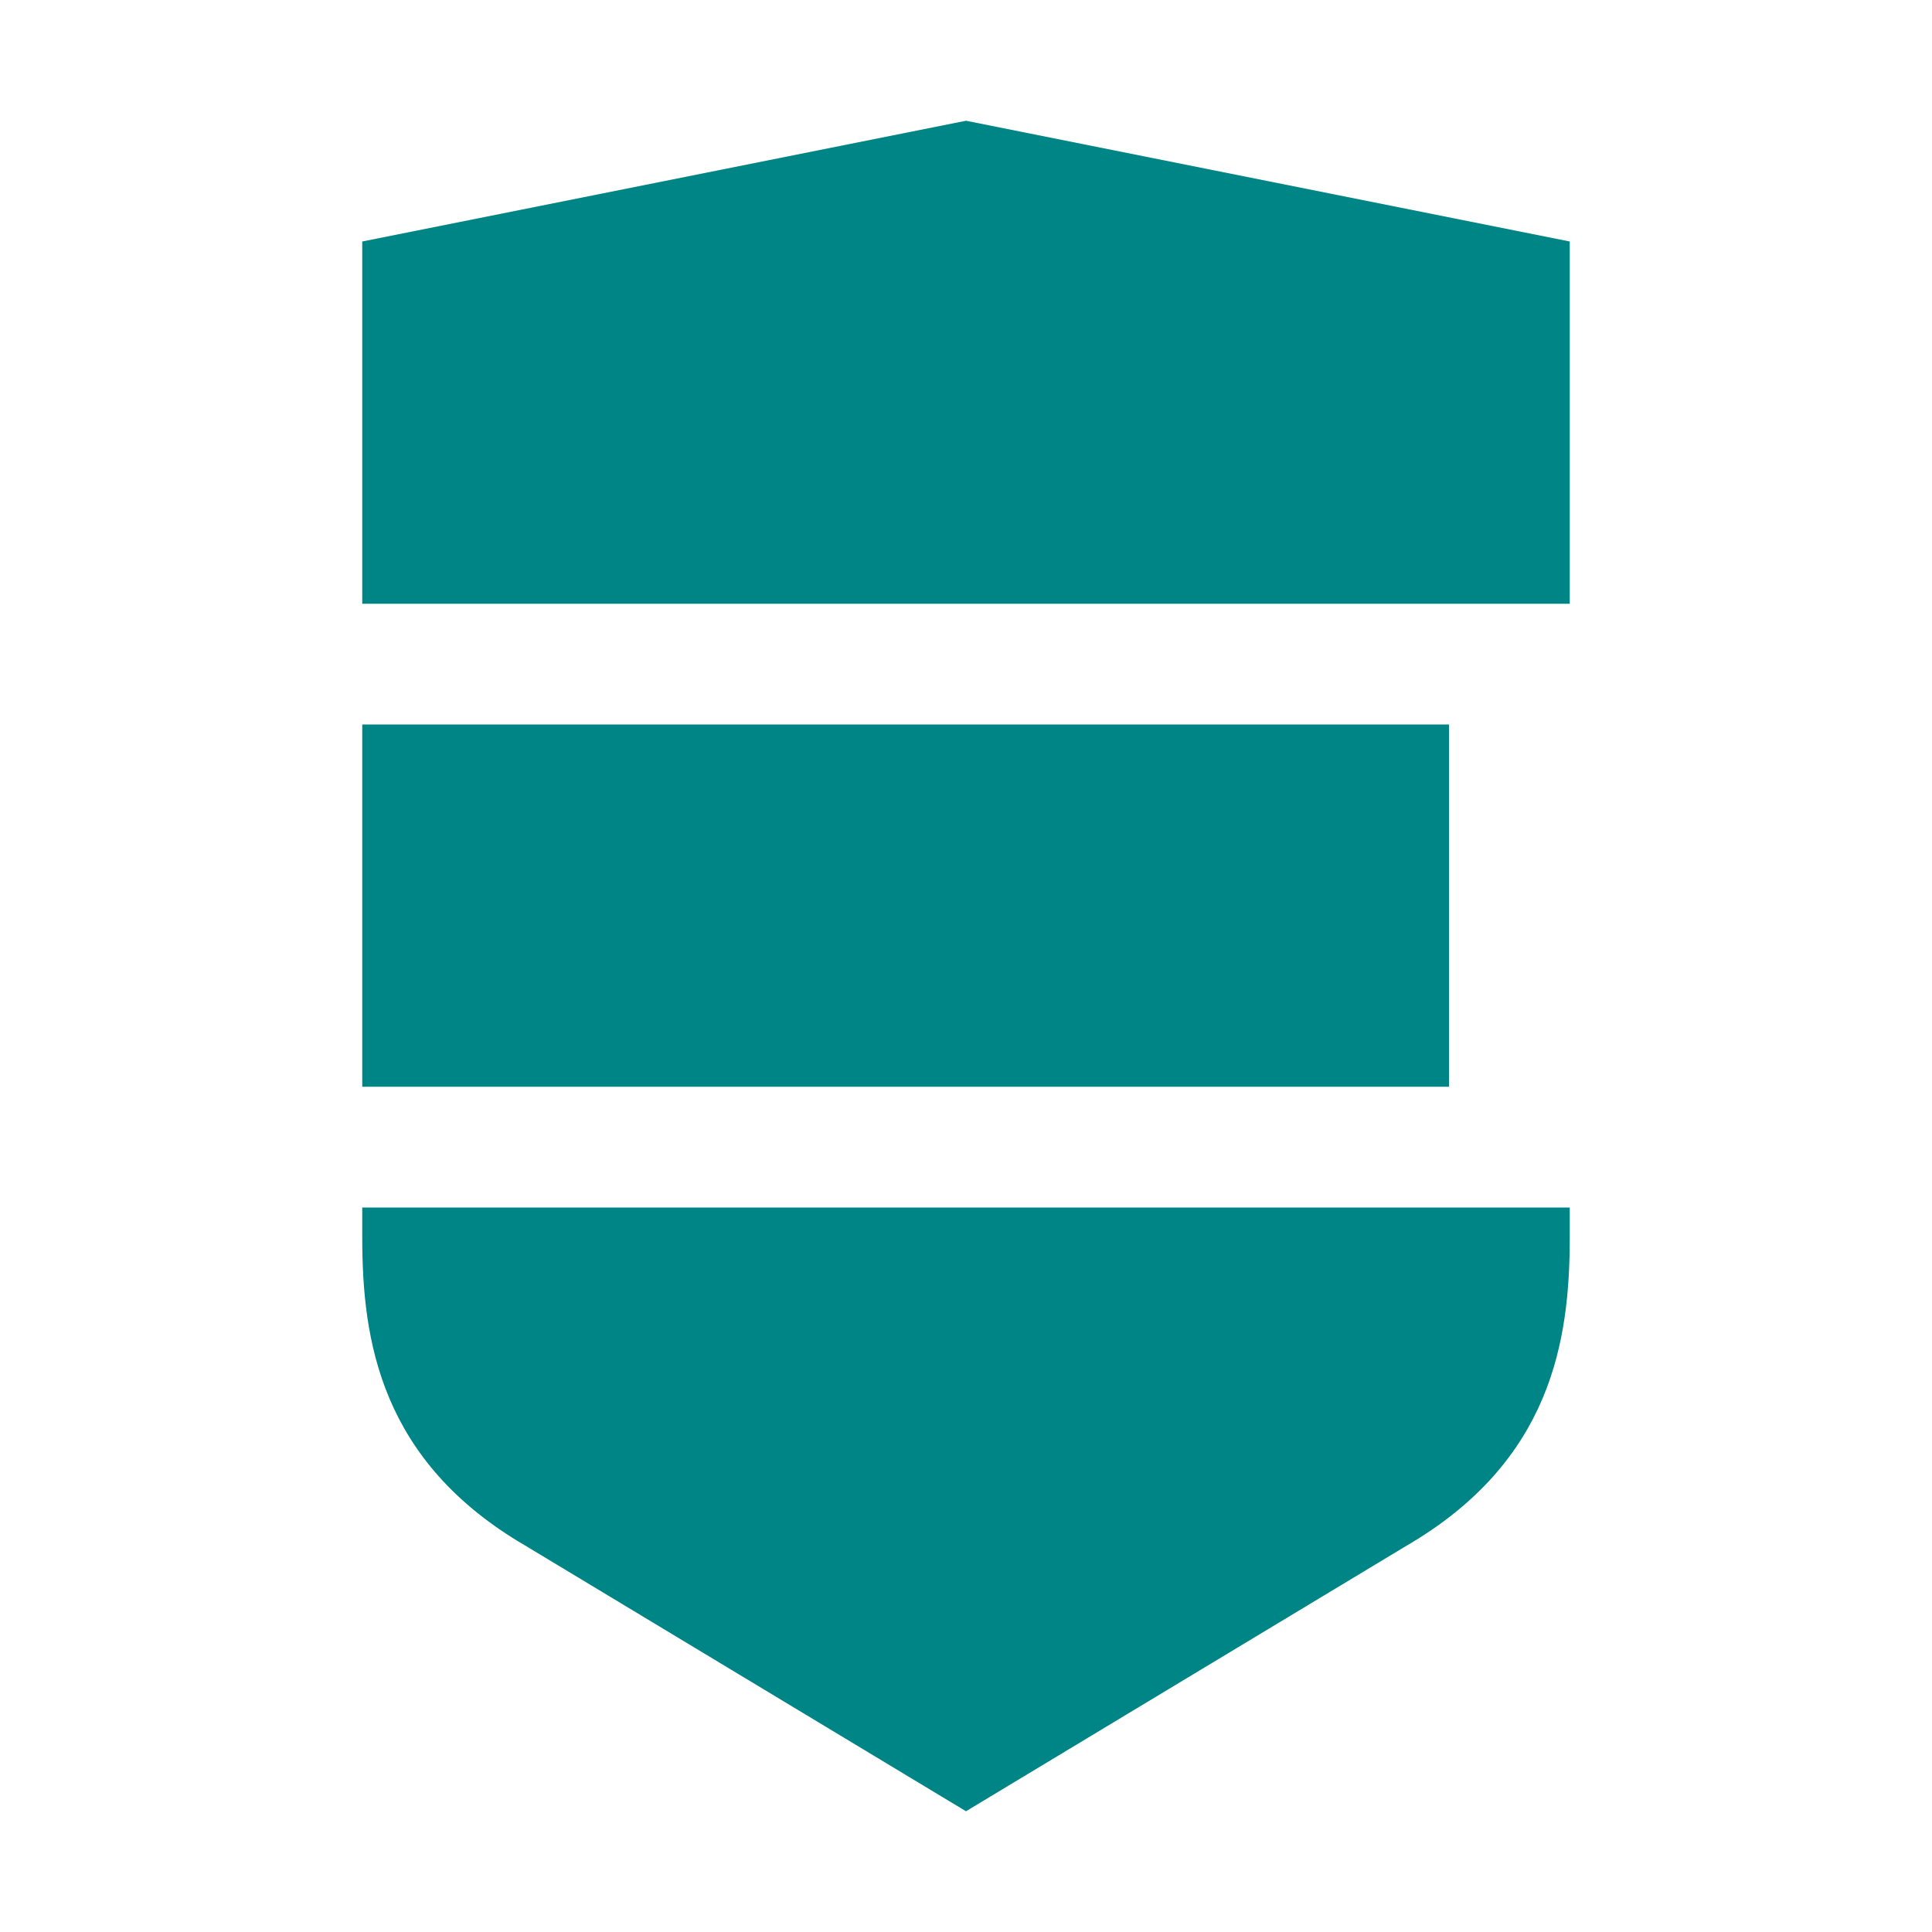
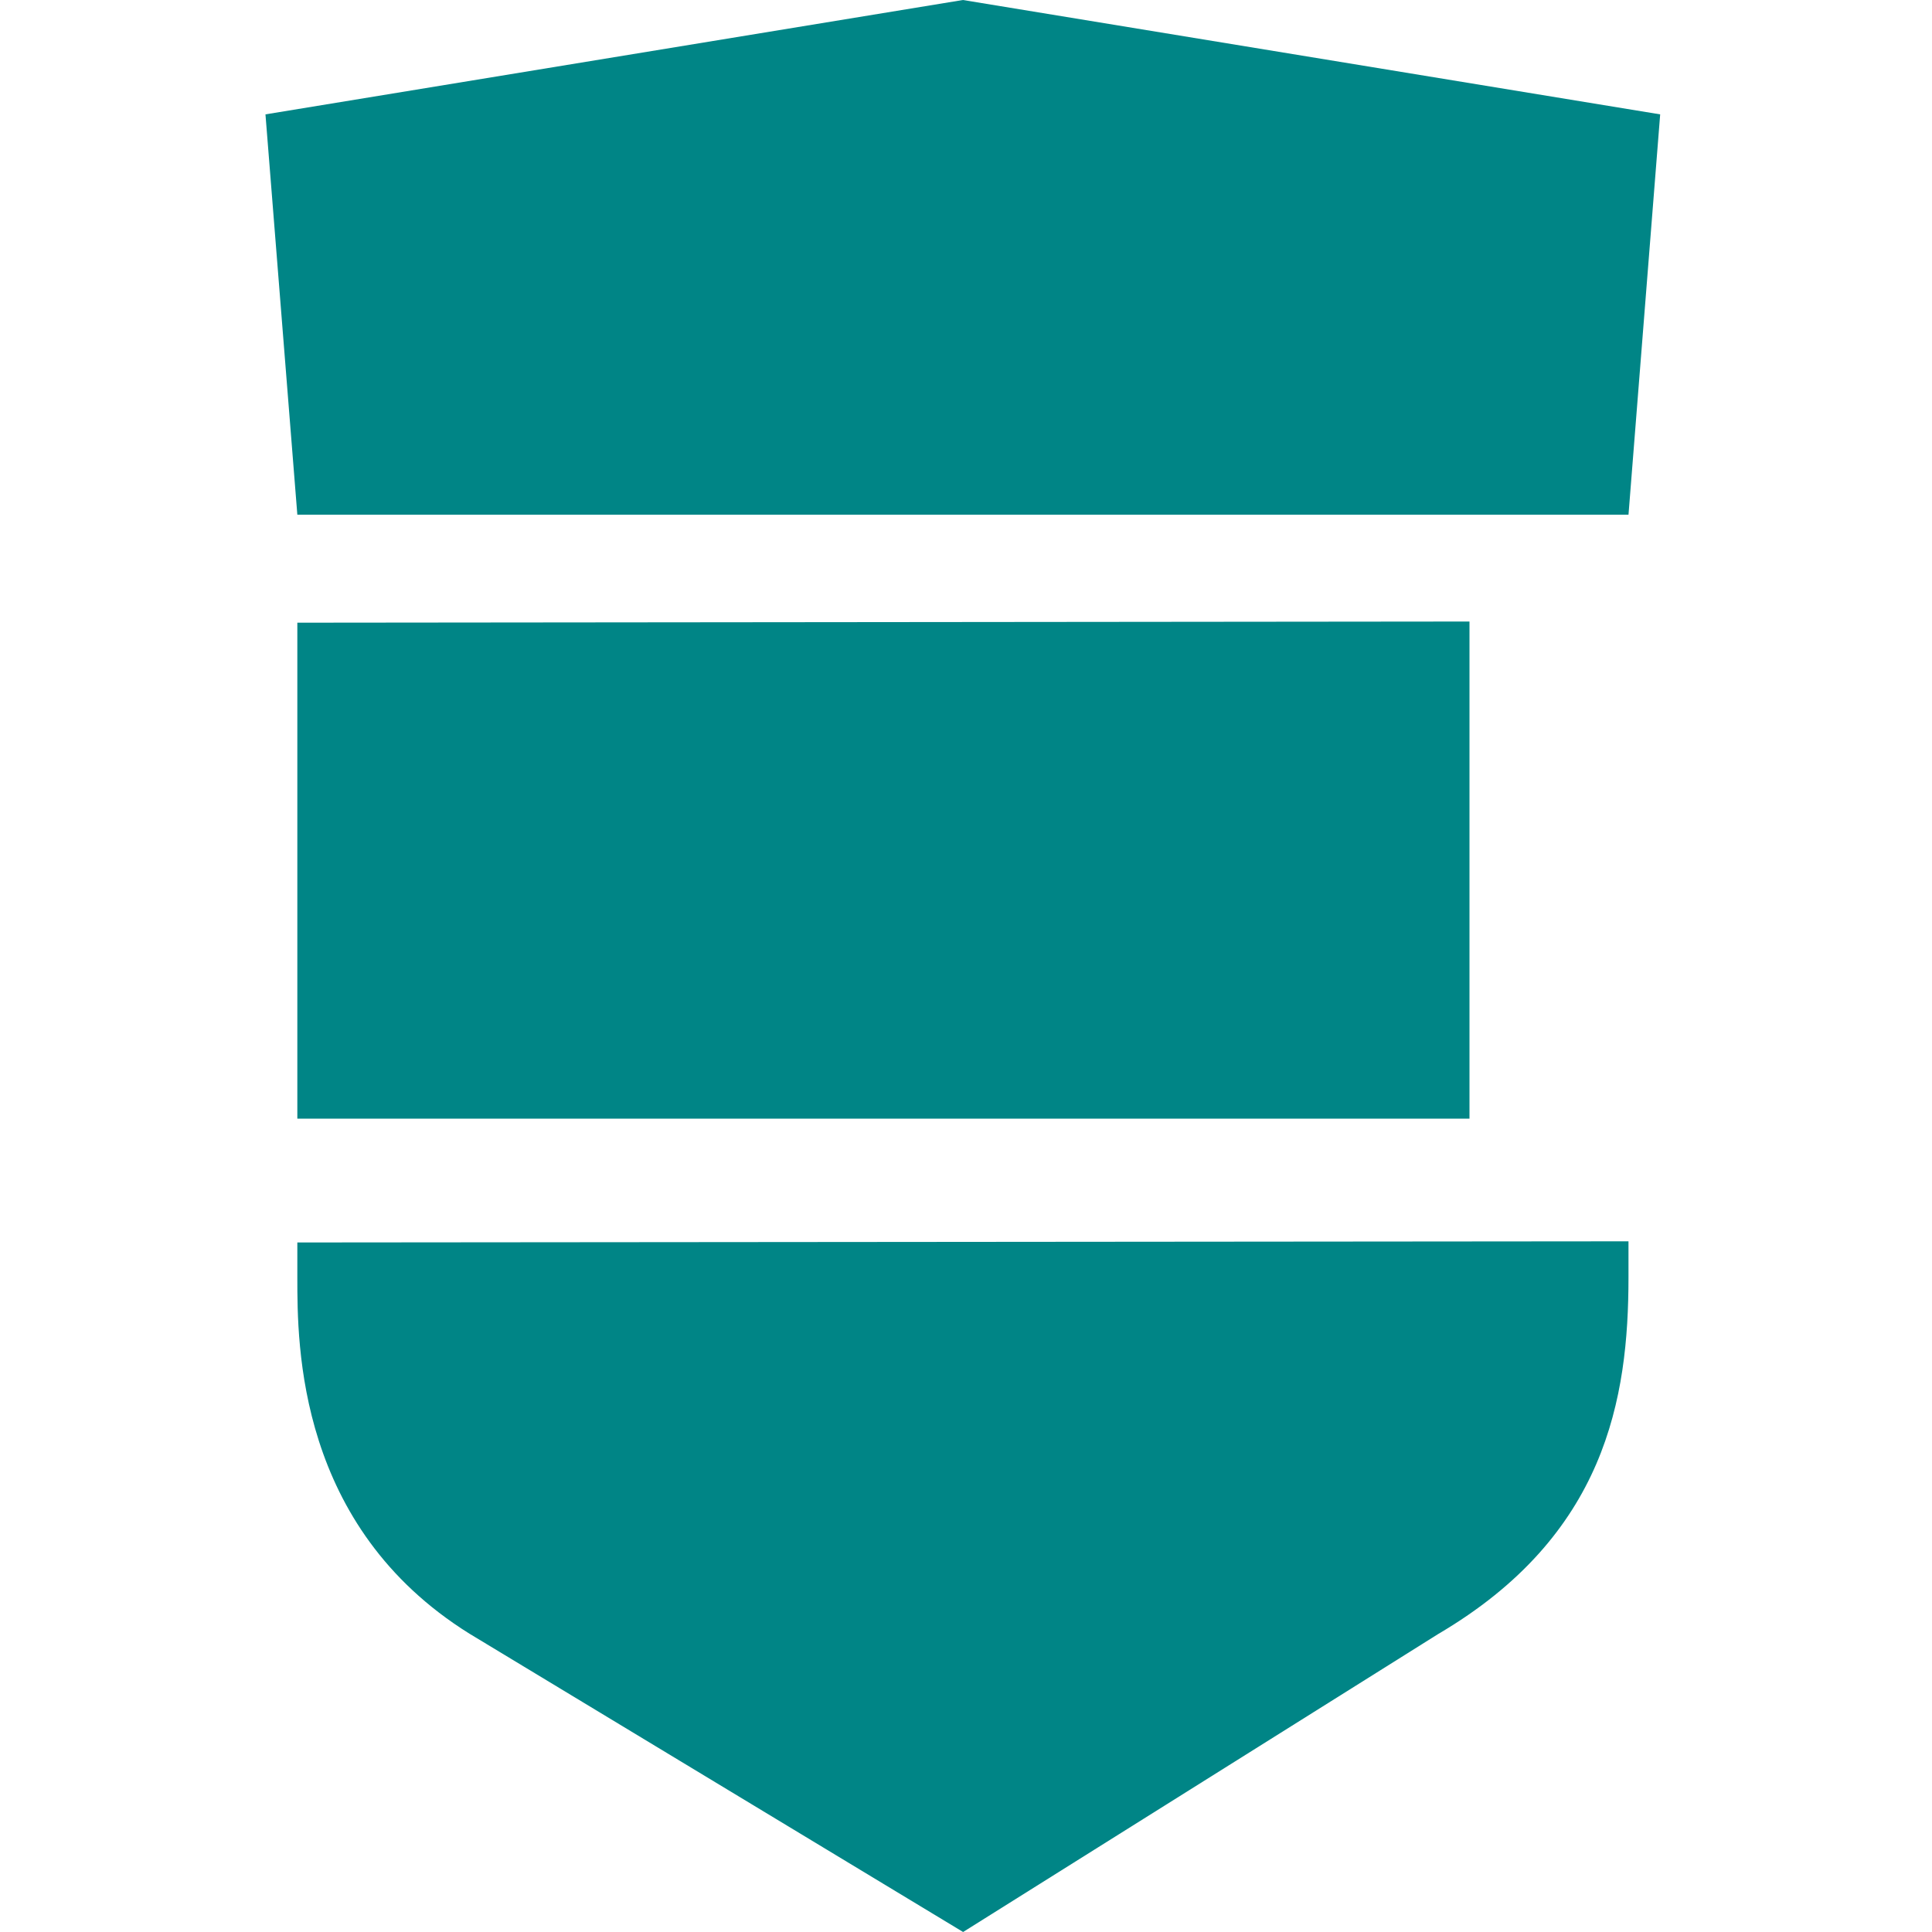
- <svg xmlns="http://www.w3.org/2000/svg" viewBox="0 0 32 32">
-   <style>path{fill:#008586}@media (prefers-color-scheme:dark){path{fill:#6dc4bc}}</style>
-   <path d="M6 4L16 2L26 4V10H6Z" />
-   <path d="M6 12H24V18H6Z" />
-   <path d="M6 20H26V20.5C26 22.2 25.7 24.2 23.3 25.6L16 30L8.7 25.6C6.3 24.2 6 22.2 6 20.5Z" />
+ <svg xmlns="http://www.w3.org/2000/svg" viewBox="-18 0 131 131" fill="#008586">
+   <path d="M92.42 84.168V86.617C92.42 94.818 90.888 104.106 79.53 110.787L47.304 131L13.833 110.774C2.161 103.503 2.161 91.228 2.161 86.617V84.246L92.42 84.168Z" />
+   <path d="M47.291 0L0 7.755L2.161 34.898H92.421L94.569 7.755L47.291 0Z" />
+   <path d="M81.639 42.143L2.161 42.221V75.849H81.639V42.143Z" />
</svg>
